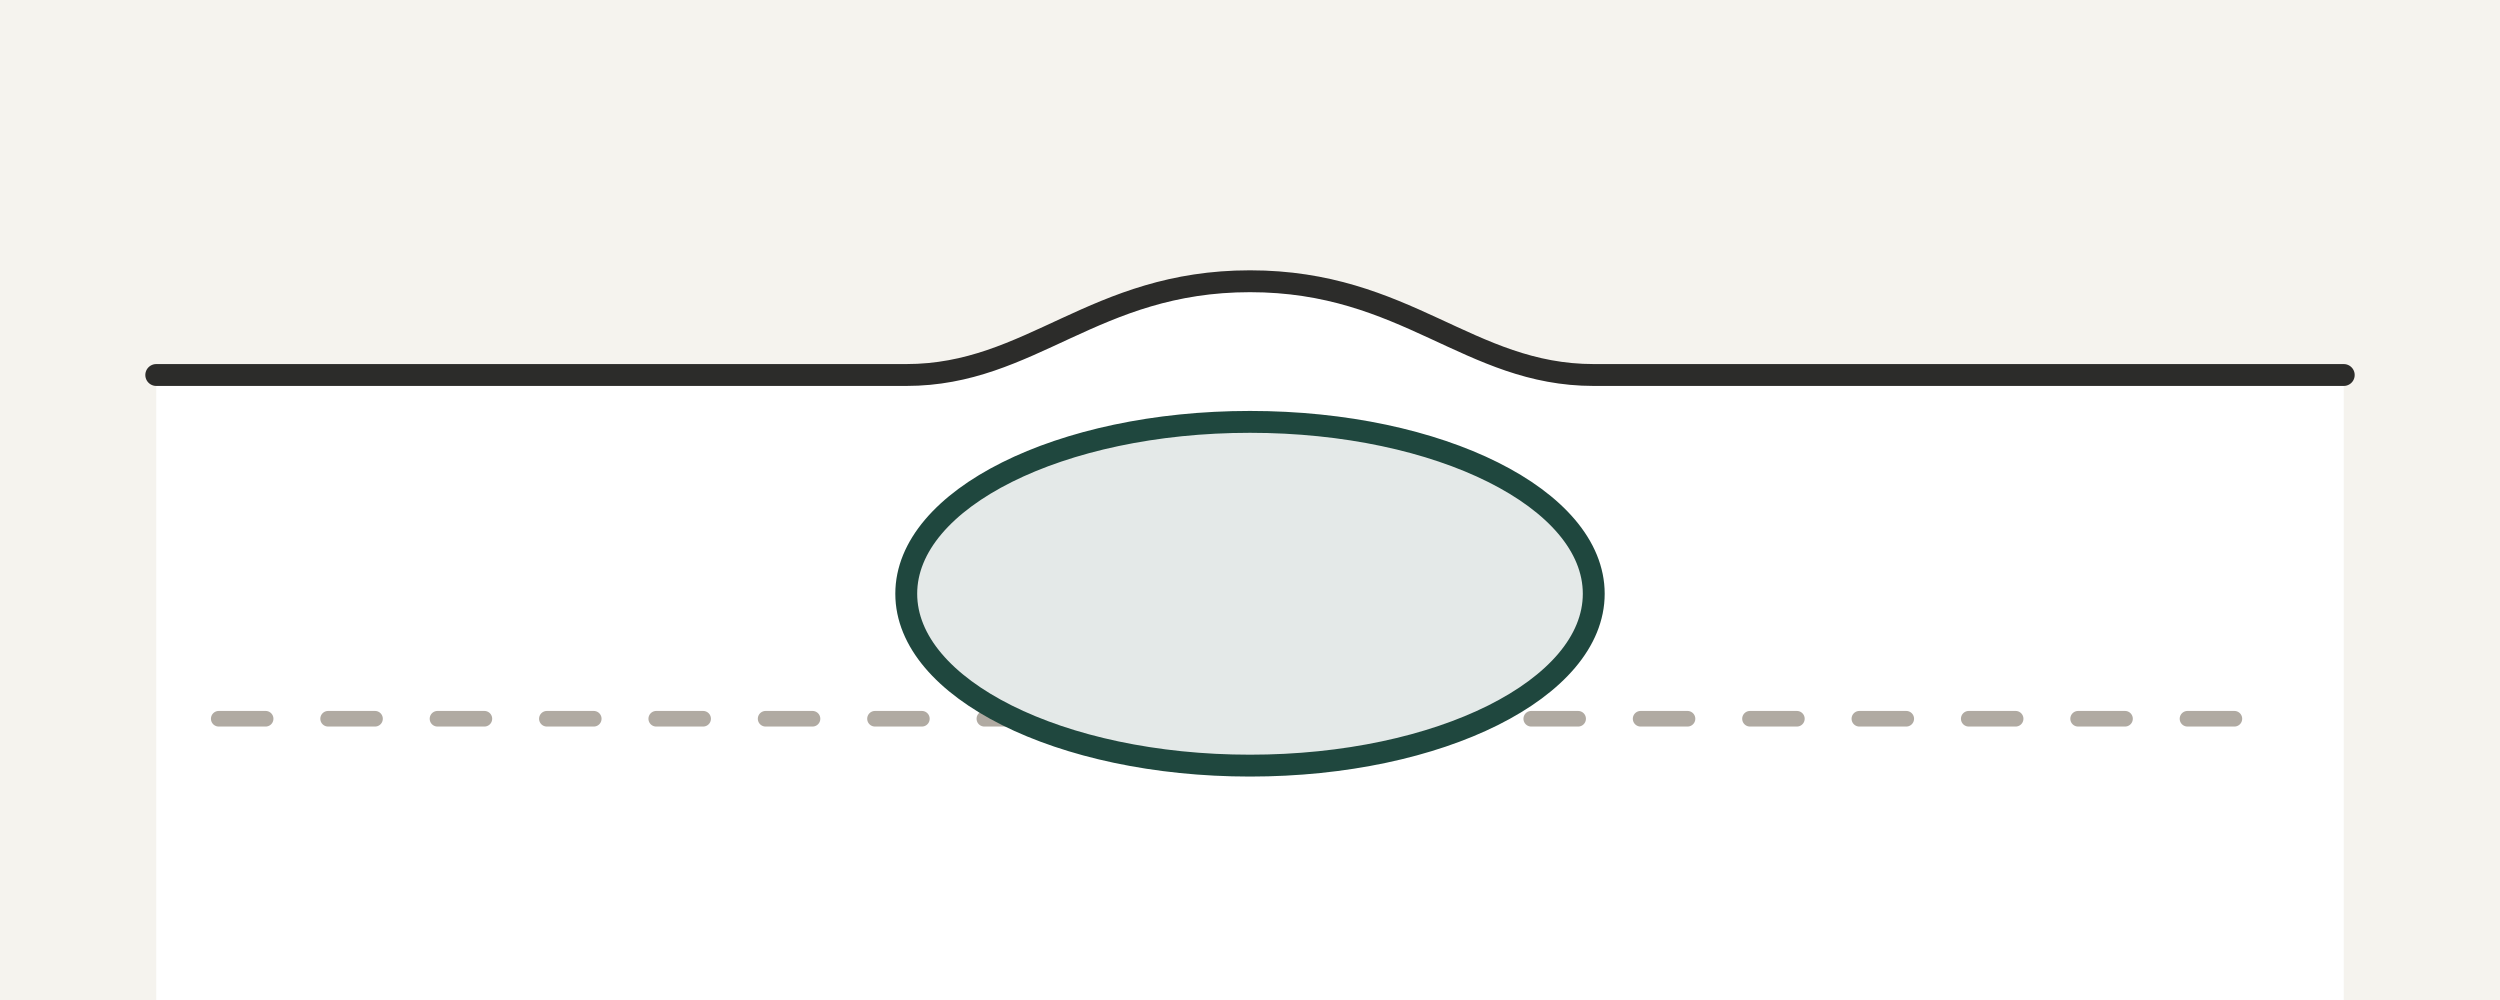
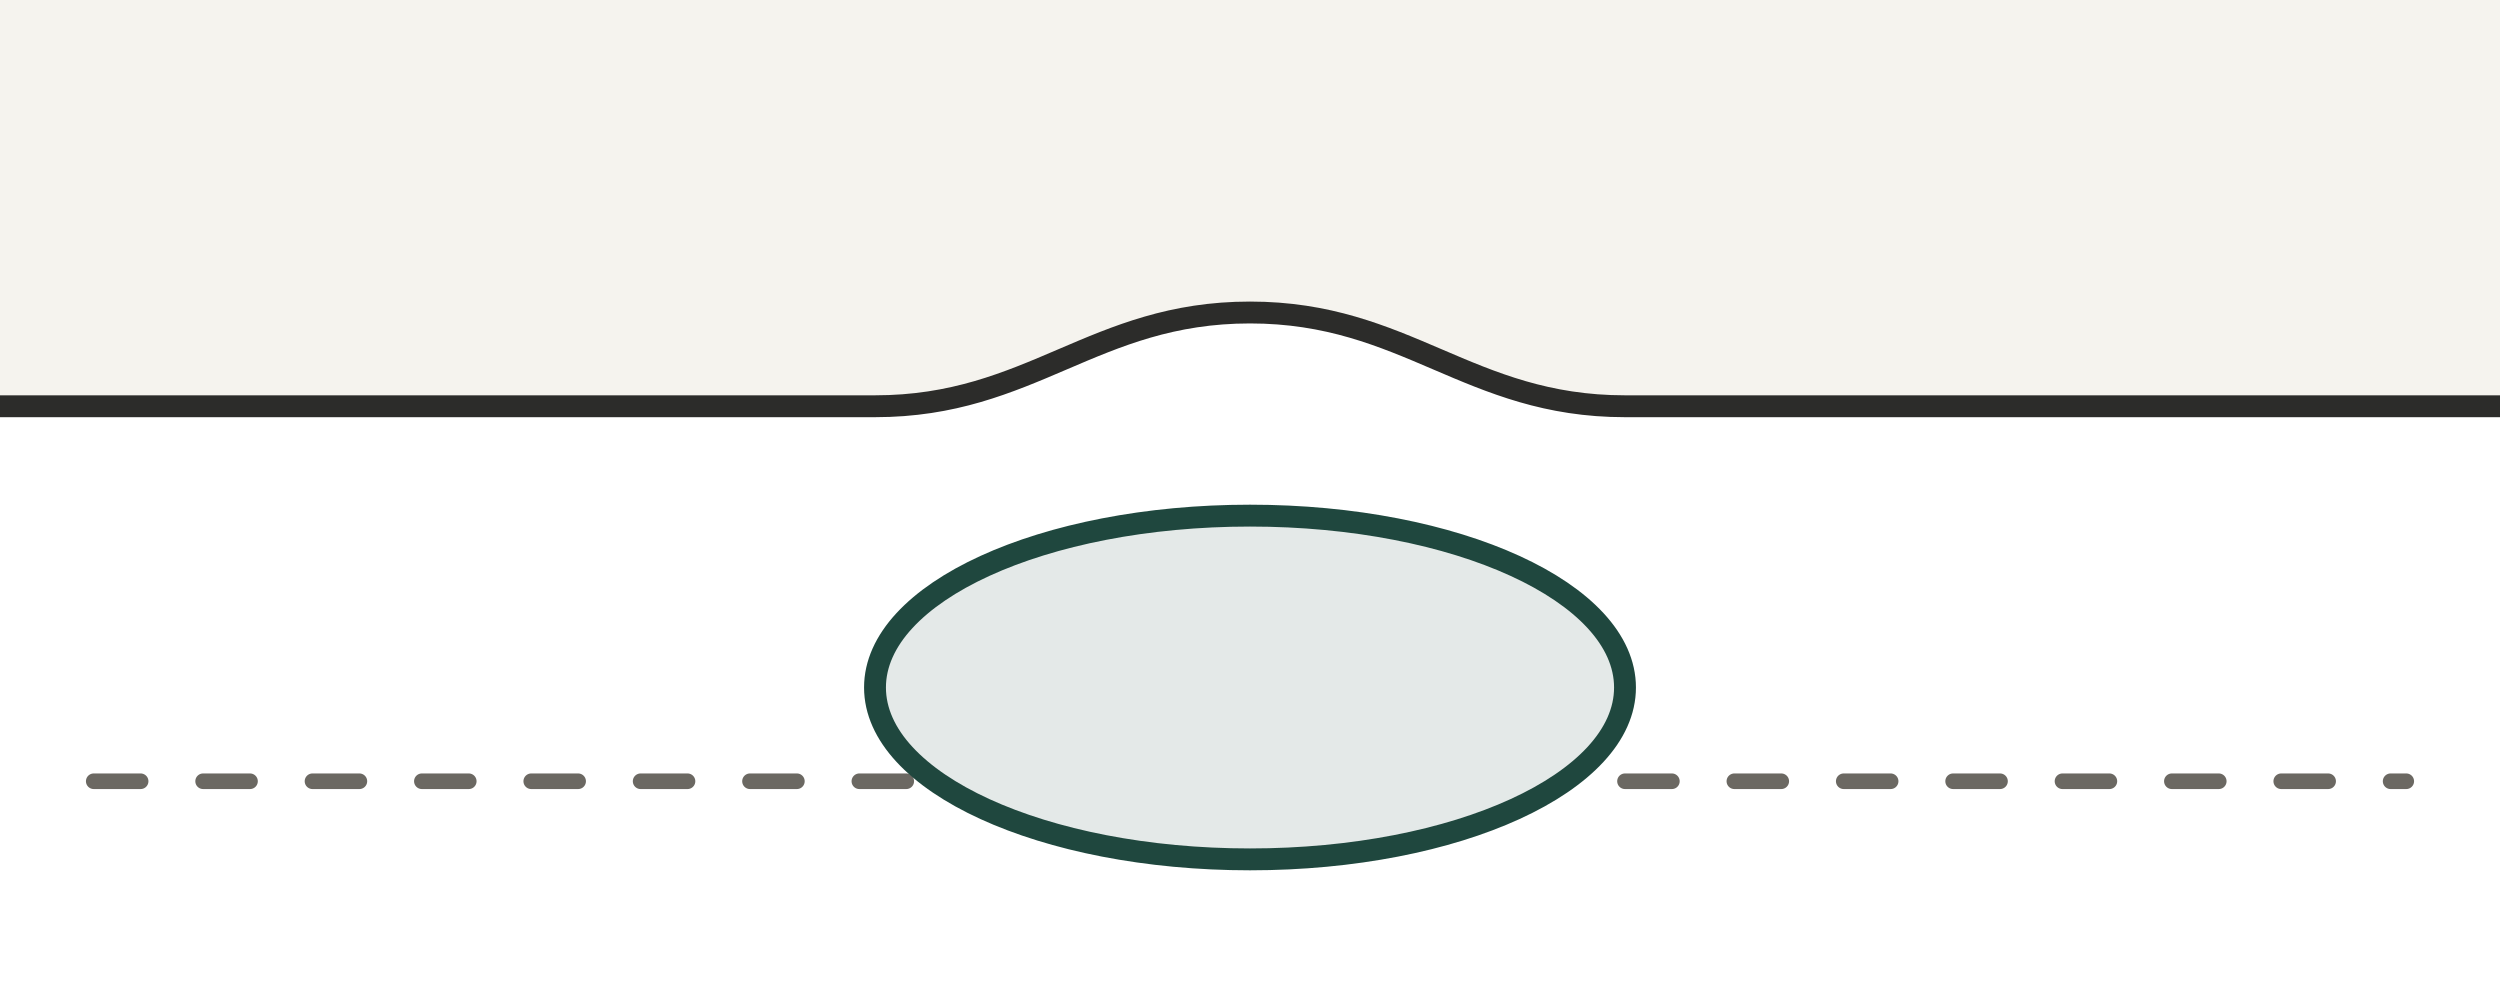
- <svg xmlns="http://www.w3.org/2000/svg" viewBox="0 0 160 64" fill="none" stroke-linecap="round">
+ <svg xmlns="http://www.w3.org/2000/svg" viewBox="0 0 160 64" fill="none" stroke-linecap="round" stroke-linejoin="round">
  <rect width="160" height="64" fill="#F5F3EE" />
-   <path d="M10 24 H58 C66 24 70 18 80 18 C90 18 94 24 102 24 H150 V64 H10 Z" fill="#FFF" />
-   <path d="M10 24 H58 C66 24 70 18 80 18 C90 18 94 24 102 24 H150" stroke="#2C2C2A" stroke-width="1.4" />
-   <path d="M14 46 H146" stroke="#B0AAA2" stroke-width="1" stroke-dasharray="3 4" />
-   <ellipse cx="80" cy="38" rx="22" ry="11" fill="#E4E9E8" stroke="#1F473E" stroke-width="1.4" />
+   <path d="M0 26 H56 C66 26 70 20 80 20 C90 20 94 26 104 26 H160 V64 H0 Z" fill="#FFF" />
+   <path d="M6 50 H154" stroke="#6B6862" stroke-width="1" stroke-dasharray="3 4" />
+   <path d="M0 26 H56 C66 26 70 20 80 20 C90 20 94 26 104 26 H160" stroke="#2C2C2A" stroke-width="1.4" />
+   <ellipse cx="80" cy="44" rx="24" ry="11" fill="#E4E9E8" stroke="#1F473E" stroke-width="1.4" />
</svg>
